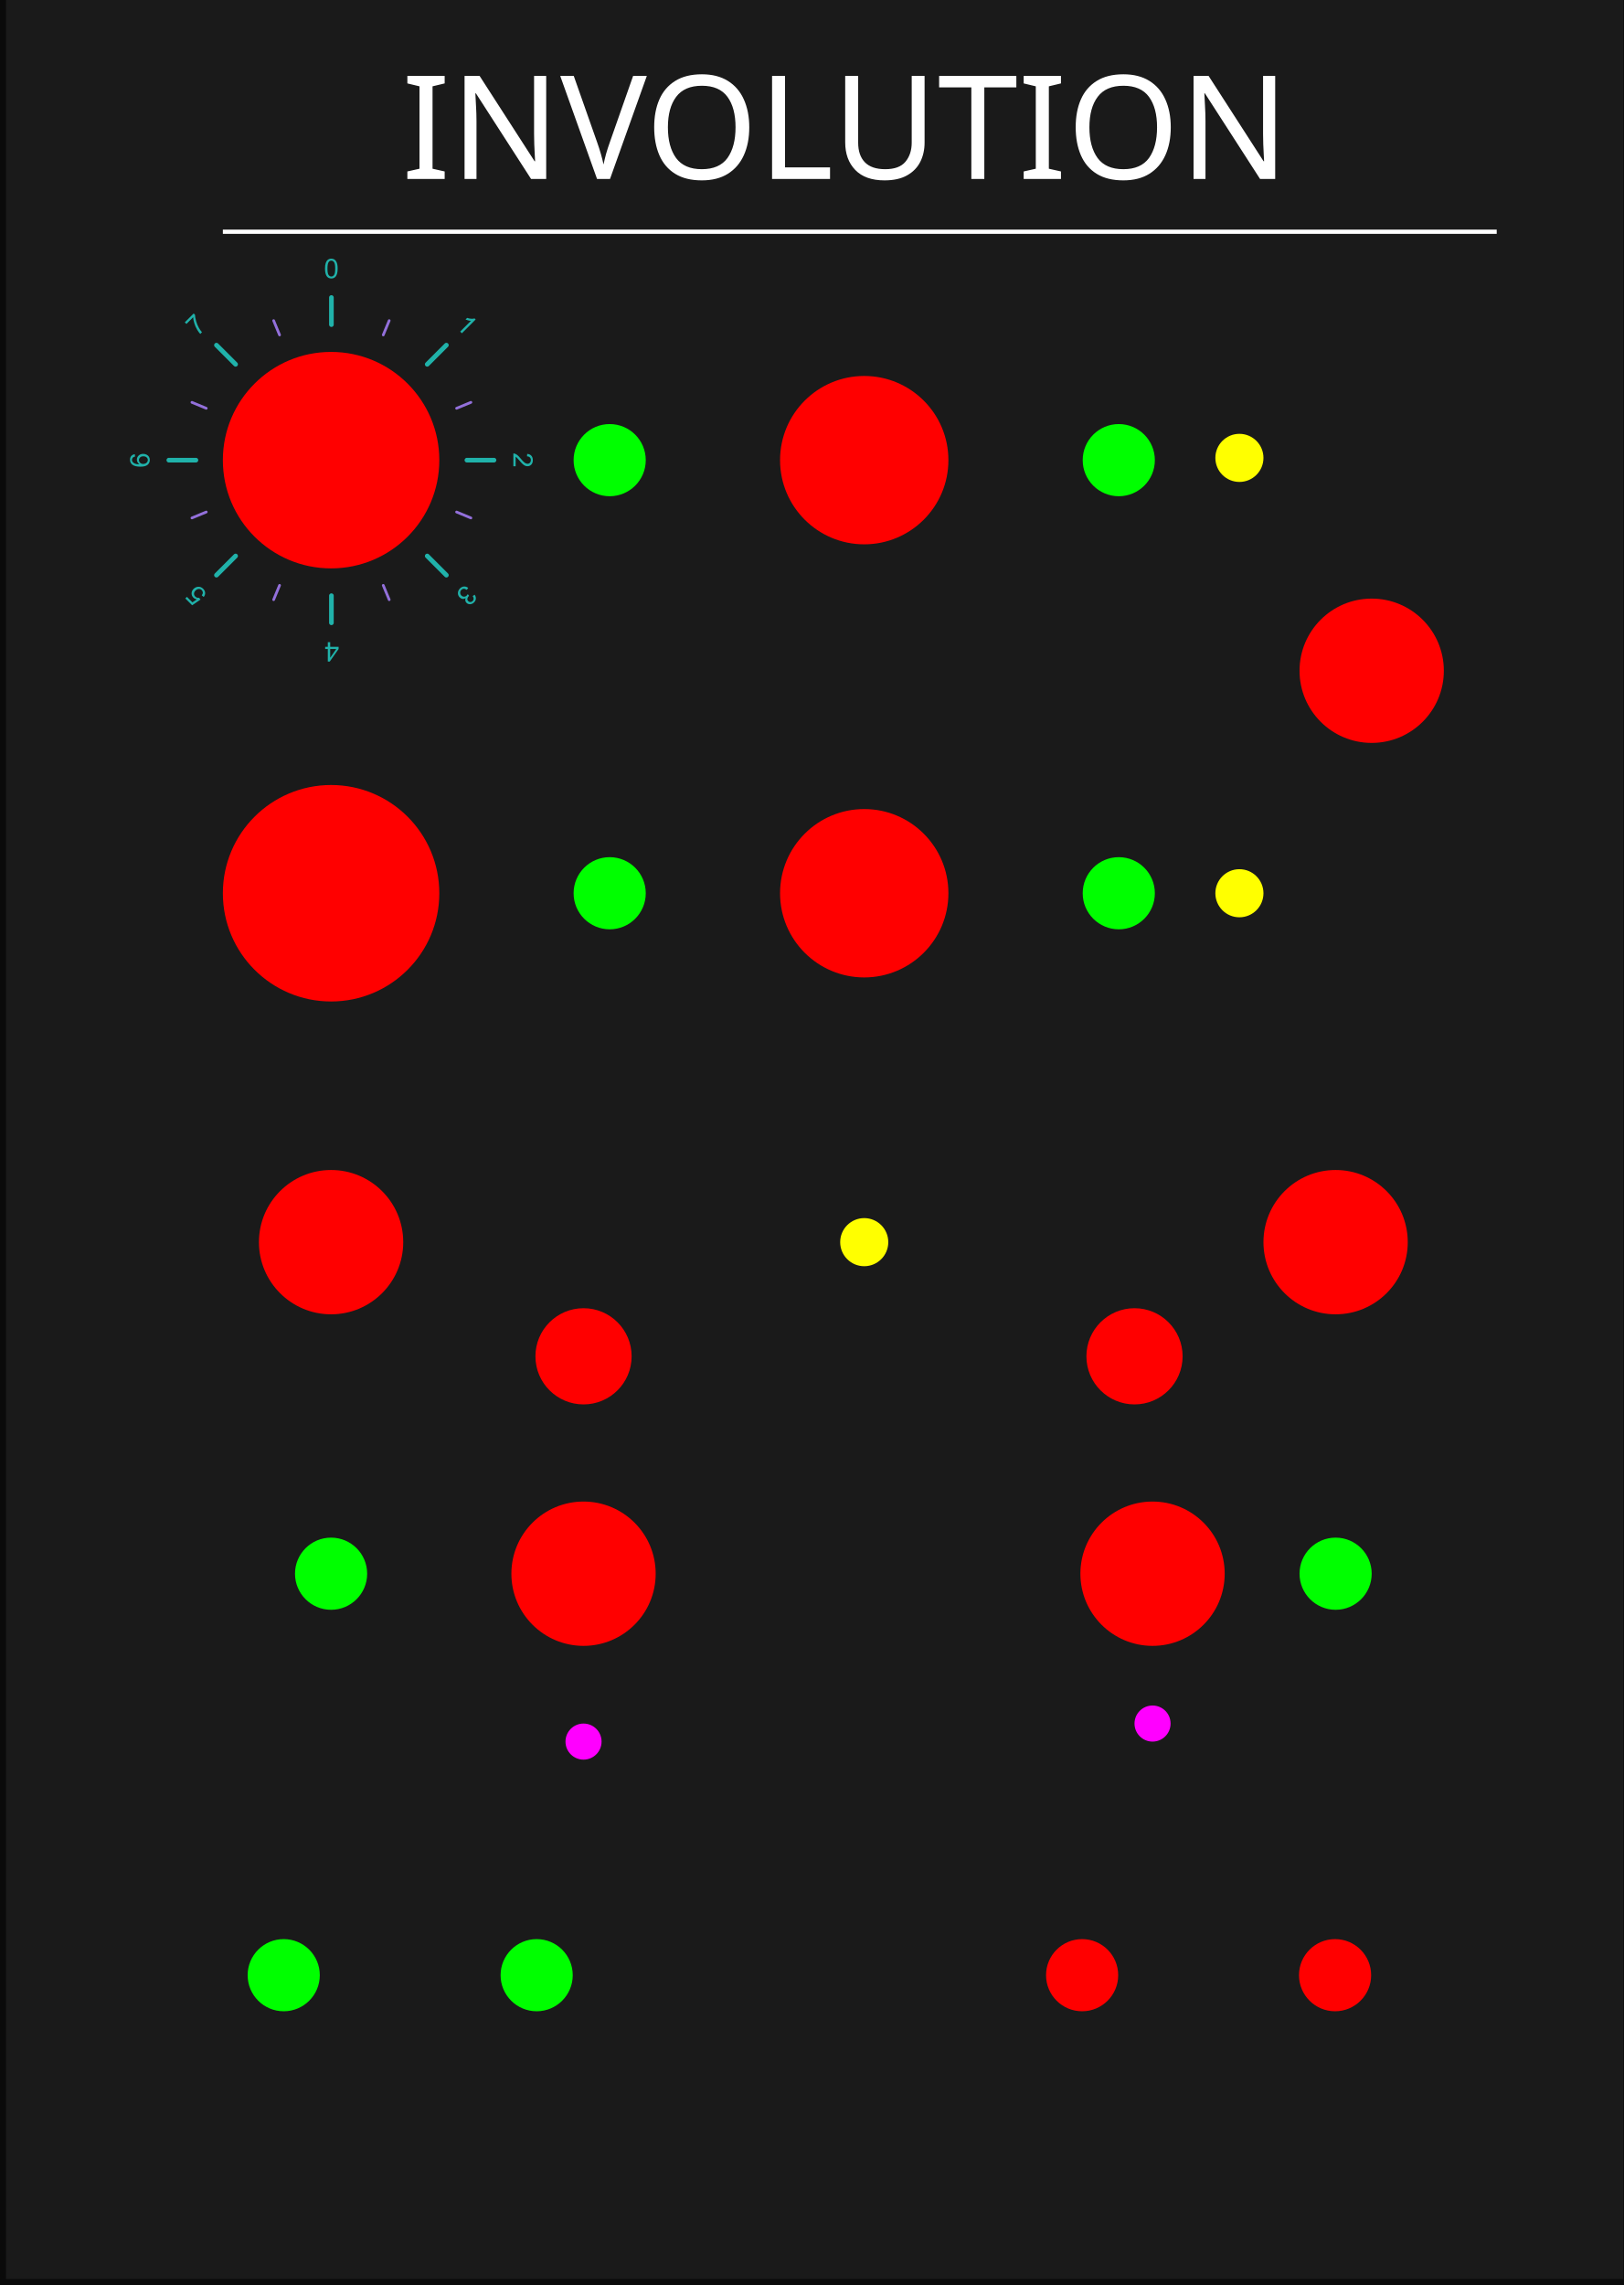
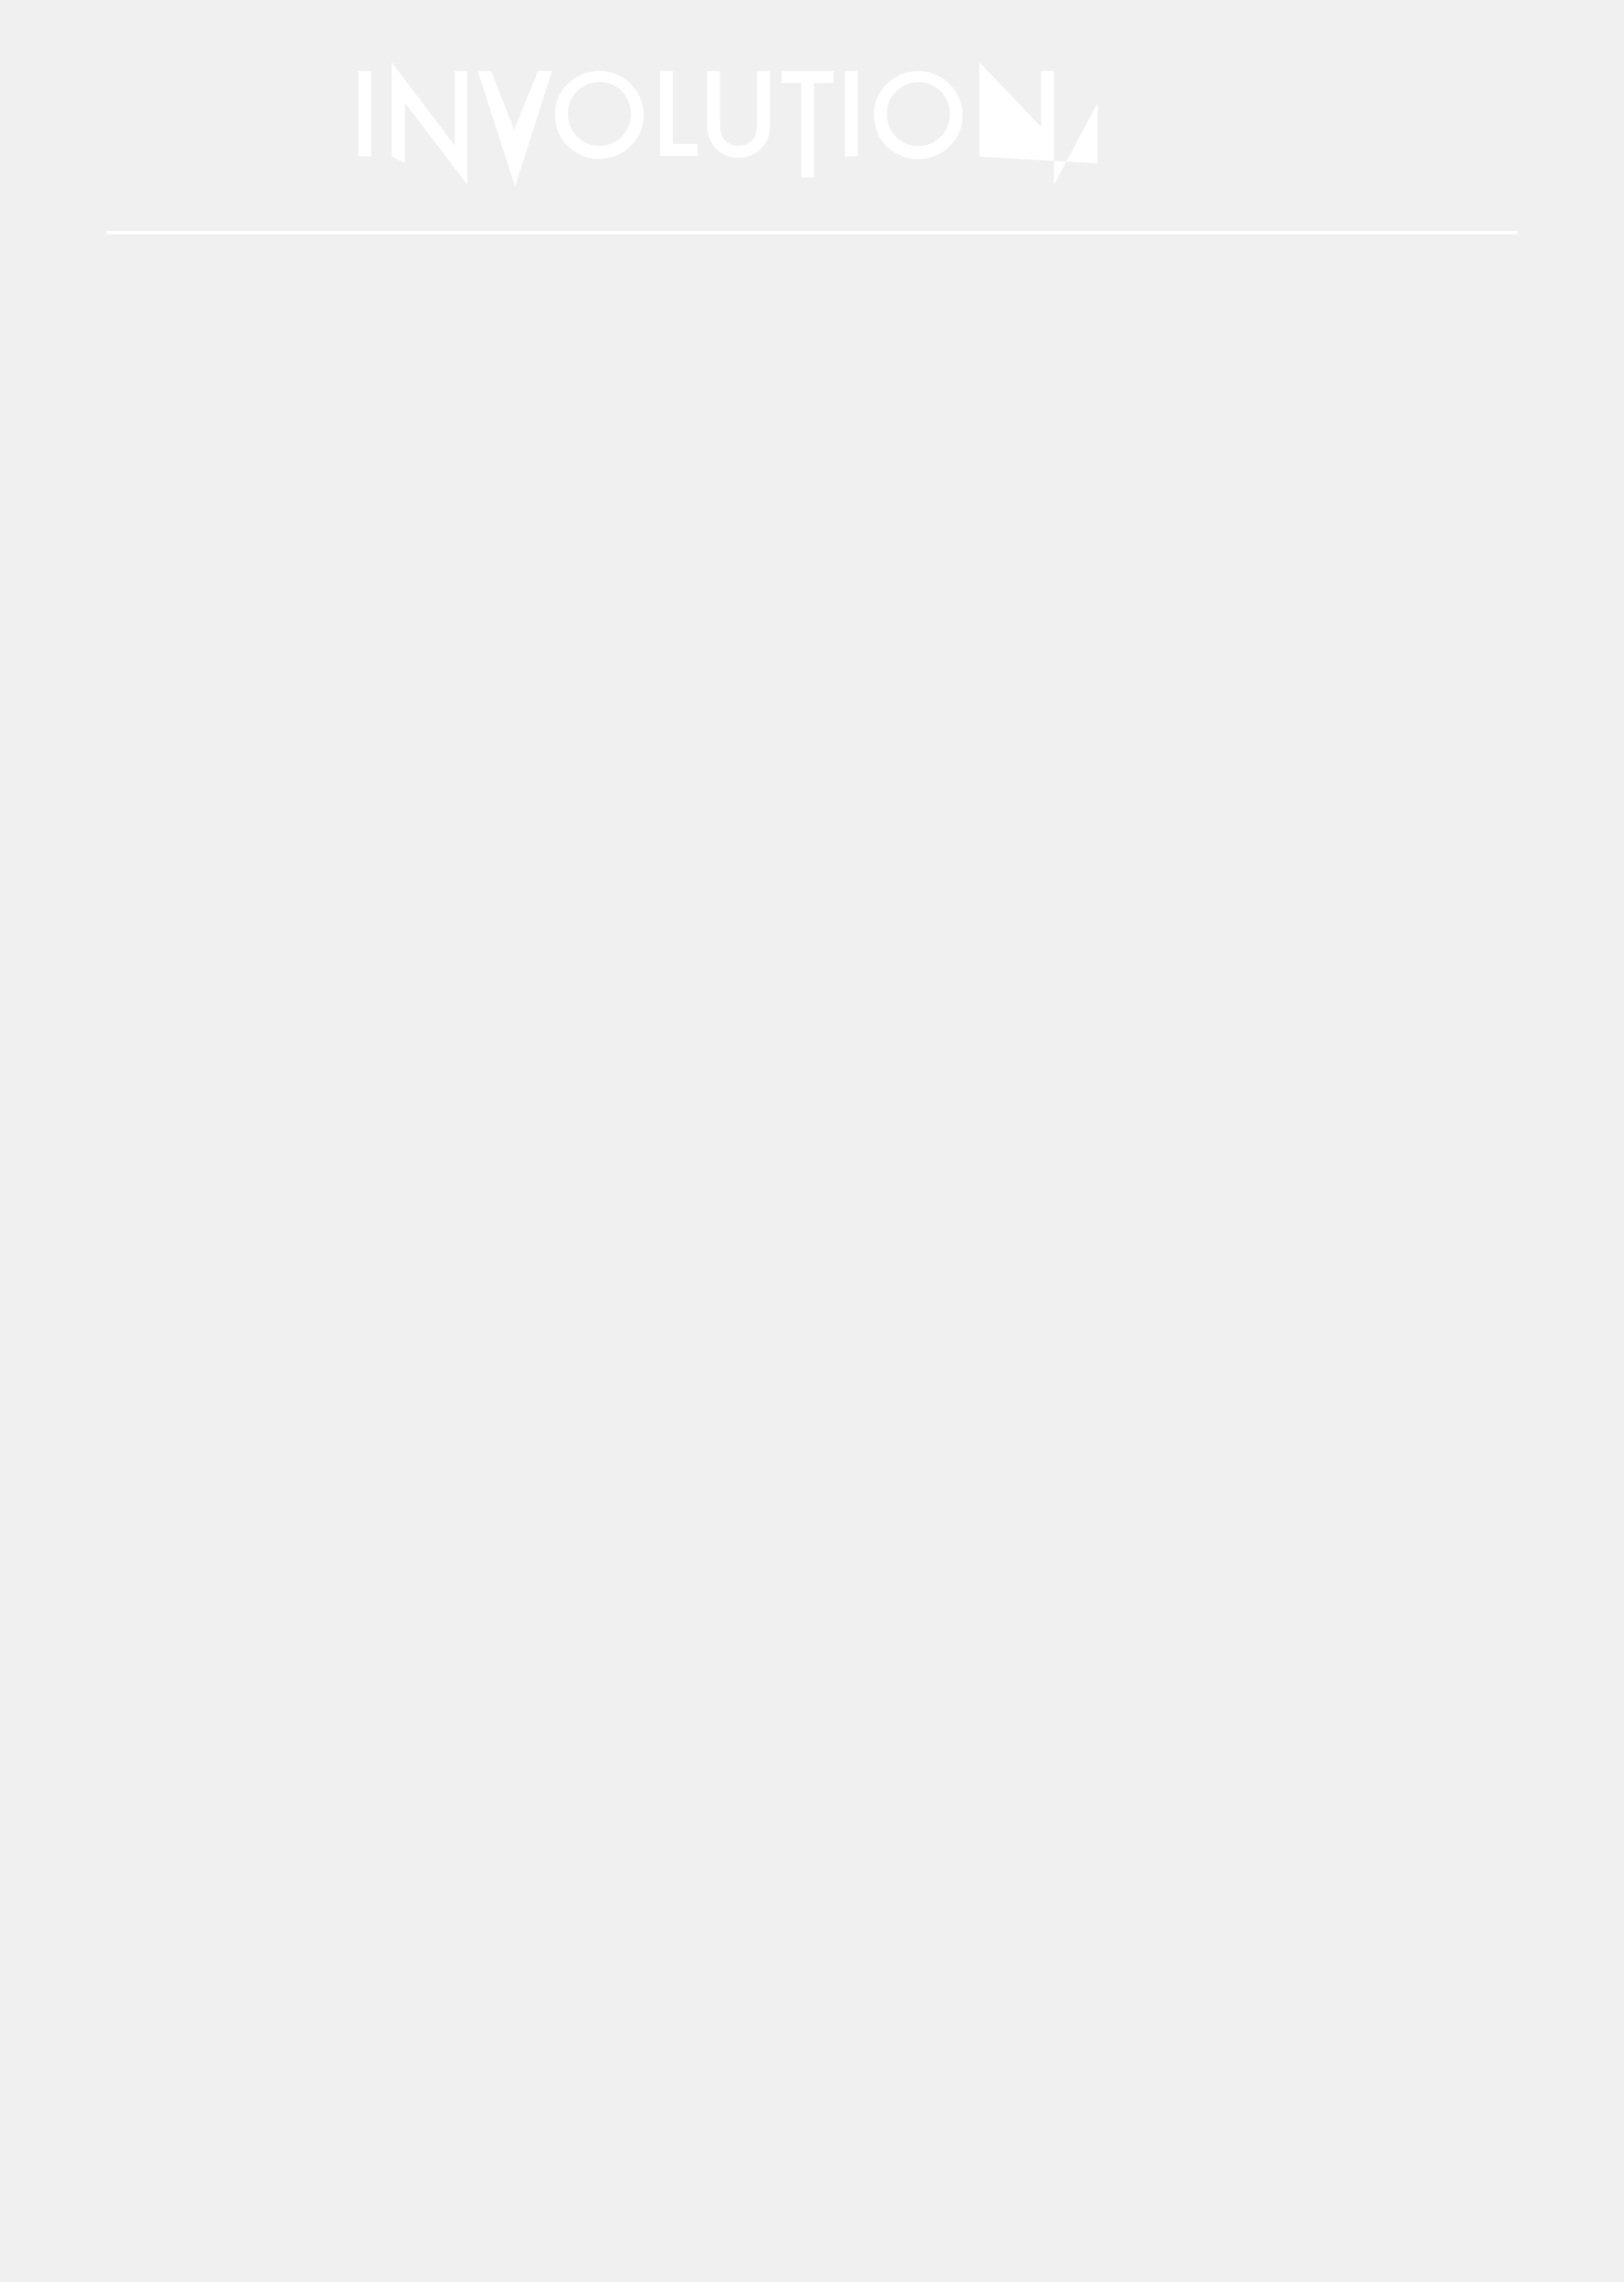
- <svg xmlns="http://www.w3.org/2000/svg" width="270" height="380" viewBox="0 0 270 380" version="1.1" id="svg43" xml:space="preserve">
+ <svg xmlns="http://www.w3.org/2000/svg" width="91.44mm" height="128.5mm" viewBox="0 0 91.44 128.5" version="1.1" id="svg43" xml:space="preserve">
  <defs id="defs3" />
-   <rect width="270" height="380" fill="#1a1a1a" stroke="#0a0a0a" stroke-width="1" id="rect1" x="0.5" y="-0.5" style="display:inline" />
-   <circle style="display:inline;fill:#ffff00;fill-opacity:1;stroke:#ffffff;stroke-width:0" id="oscope_screen" cx="143.739" cy="206.573" r="4" />
-   <circle style="display:inline;fill:#ff0000;fill-opacity:1;stroke:#ffffff;stroke-width:0" id="cutoff_a" cx="55.066" cy="76.524" r="18" />
-   <circle style="display:inline;fill:#ff0000;fill-opacity:1;stroke:#ffffff;stroke-width:0" id="resonance_a" cx="143.739" cy="76.524" r="14" />
-   <circle style="display:inline;fill:#ff0000;fill-opacity:1;stroke:#ffffff;stroke-width:0" id="cutoff_b" cx="55.066" cy="148.548" r="18" />
-   <circle style="display:inline;fill:#ff0000;fill-opacity:1;stroke:#ffffff;stroke-width:0" id="resonance_b" cx="143.739" cy="148.548" r="14" />
-   <circle style="display:inline;fill:#ffff00;fill-opacity:1;stroke:#ffffff;stroke-width:0" id="link_cutoff" cx="206.139" cy="76.147" r="4" />
-   <circle style="display:inline;fill:#ffff00;fill-opacity:1;stroke:#ffffff;stroke-width:0" id="link_resonance" cx="206.139" cy="148.548" r="4" />
-   <circle style="display:inline;fill:#ff0000;fill-opacity:1;stroke:#ffffff;stroke-width:0" id="highpass_cutoff" cx="55.066" cy="206.573" r="12" />
-   <circle style="display:inline;fill:#ff0000;fill-opacity:1;stroke:#ffffff;stroke-width:0" id="filter_morph" cx="228.139" cy="111.548" r="12" />
-   <circle style="display:inline;fill:#ff0000;fill-opacity:1;stroke:#ffffff;stroke-width:0" id="cross_feedback" cx="222.139" cy="206.573" r="12" />
-   <circle style="display:inline;fill:#ff0000;fill-opacity:1;stroke:#ffffff;stroke-width:0" id="chaos_amount" cx="97.053" cy="261.711" r="12" />
-   <circle style="display:inline;fill:#ff0000;fill-opacity:1;stroke:#ffffff;stroke-width:0" id="chaos_rate" cx="97.053" cy="225.557" r="8" />
-   <circle style="display:inline;fill:#ff00ff;fill-opacity:1;stroke:#ffffff;stroke-width:0" id="chaos_light" cx="97.053" cy="289.631" r="3" />
-   <circle style="display:inline;fill:#ff0000;fill-opacity:1;stroke:#ffffff;stroke-width:0" id="shimmer_amount" cx="191.692" cy="261.711" r="12" />
-   <circle style="display:inline;fill:#ff0000;fill-opacity:1;stroke:#ffffff;stroke-width:0" id="shimmer_rate" cx="188.692" cy="225.557" r="8" />
-   <circle style="display:inline;fill:#ff00ff;fill-opacity:1;stroke:#ffffff;stroke-width:0" id="shimmer_light" cx="191.692" cy="286.631" r="3" />
-   <circle style="display:inline;fill:#00ff00;fill-opacity:1;stroke:#ffffff;stroke-width:0" id="cutoff_a_cv" cx="101.403" cy="76.524" r="6" />
-   <circle style="display:inline;fill:#00ff00;fill-opacity:1;stroke:#ffffff;stroke-width:0" id="resonance_a_cv" cx="186.076" cy="76.524" r="6" />
-   <circle style="display:inline;fill:#00ff00;fill-opacity:1;stroke:#ffffff;stroke-width:0" id="cutoff_b_cv" cx="101.403" cy="148.548" r="6" />
-   <circle style="display:inline;fill:#00ff00;fill-opacity:1;stroke:#ffffff;stroke-width:0" id="resonance_b_cv" cx="186.076" cy="148.548" r="6" />
-   <circle style="display:inline;fill:#00ff00;fill-opacity:1;stroke:#ffffff;stroke-width:0" id="chaos_cv" cx="55.066" cy="261.711" r="6" />
-   <circle style="display:inline;fill:#00ff00;fill-opacity:1;stroke:#ffffff;stroke-width:0" id="shimmer_cv" cx="222.139" cy="261.711" r="6" />
-   <circle style="display:inline;fill:#00ff00;fill-opacity:1;stroke:#ffffff;stroke-width:0" id="audio_a_input" cx="89.259" cy="328.478" r="6" />
-   <circle style="display:inline;fill:#00ff00;fill-opacity:1;stroke:#ffffff;stroke-width:0" id="audio_b_input" cx="47.189" cy="328.478" r="6" />
-   <circle style="display:inline;fill:#ff0000;fill-opacity:1;stroke:#ffffff;stroke-width:0" id="audio_a_output" cx="222.049" cy="328.478" r="6" />
-   <circle style="display:inline;fill:#ff0000;fill-opacity:1;stroke:#ffffff;stroke-width:0" id="audio_b_output" cx="179.979" cy="328.478" r="6" />
-   <text xml:space="preserve" style="font-style:normal;font-variant:normal;font-weight:500;font-stretch:normal;font-size:24px;font-family:Futura;-inkscape-font-specification:'Futura, Medium';font-variant-ligatures:normal;font-variant-caps:normal;font-variant-numeric:normal;font-variant-east-asian:normal;text-align:start;writing-mode:lr-tb;direction:ltr;text-anchor:start;fill:#ffffff;fill-rule:evenodd;stroke:#0f0f0f;stroke-width:0;fill-opacity:1" x="66.799" y="29.76" id="text1">
-     <tspan id="tspan1" x="66.799" y="29.76">INVOLUTION</tspan>
-   </text>
-   <rect style="fill:#ffffff;fill-opacity:1;fill-rule:evenodd;stroke:#0f0f0f;stroke-width:0" id="rect2" width="211.867" height="0.707" x="37.066" y="38.184" />
-   <g transform="matrix(0.6438438,0,0,0.6439708,55.12093,76.52393)" id="g23">
-     <g stroke="#20b2aa" stroke-width="1.2" stroke-linecap="round" id="g8">
-       <path id="line1" d="m 0,-35 v -7" />
-       <path id="line2" transform="rotate(45)" d="m 0,-35 v -7" />
-       <path id="line3" transform="rotate(90)" d="m 0,-35 v -7" />
-       <path id="line4" transform="rotate(135)" d="m 0,-35 v -7" />
-       <path id="line5" transform="scale(-1)" d="m 0,-35 v -7" />
-       <path id="line6" transform="rotate(-135)" d="m 0,-35 v -7" />
-       <path id="line7" transform="rotate(-90)" d="m 0,-35 v -7" />
-       <path id="line8" transform="rotate(-45)" d="m 0,-35 v -7" />
-     </g>
-     <g fill="#20b2aa" font-family="Arial, sans-serif" font-size="7px" text-anchor="middle" id="g15">
-       <path d="m -1.656,-49.471 q 0,-0.889 0.181,-1.429 0.185,-0.543 0.543,-0.837 0.362,-0.294 0.909,-0.294 0.403,0 0.708,0.164 0.304,0.161 0.502,0.468 0.198,0.304 0.311,0.745 0.113,0.438 0.113,1.183 0,0.882 -0.181,1.425 -0.181,0.54 -0.543,0.837 -0.359,0.294 -0.909,0.294 -0.725,0 -1.138,-0.52 -0.496,-0.625 -0.496,-2.037 z m 0.632,0 q 0,1.234 0.287,1.644 0.291,0.407 0.714,0.407 0.424,0 0.711,-0.41 0.291,-0.41 0.291,-1.641 0,-1.237 -0.291,-1.644 -0.287,-0.407 -0.718,-0.407 -0.424,0 -0.677,0.359 -0.318,0.458 -0.318,1.692 z" id="text8" aria-label="0" />
-       <path d="M 0.661,-47 H 0.046 v -3.92 q -0.222,0.212 -0.584,0.424 -0.359,0.212 -0.646,0.318 v -0.595 q 0.516,-0.243 0.902,-0.588 0.386,-0.345 0.547,-0.67 h 0.396 z" id="text9" transform="rotate(45)" aria-label="1" />
-       <path d="M 1.577,-47.591 V -47 h -3.312 q -0.007,-0.222 0.072,-0.427 0.126,-0.338 0.403,-0.667 0.28,-0.328 0.807,-0.759 0.817,-0.67 1.104,-1.06 0.287,-0.393 0.287,-0.742 0,-0.366 -0.263,-0.615 -0.26,-0.253 -0.68,-0.253 -0.444,0 -0.711,0.267 -0.267,0.267 -0.27,0.738 l -0.632,-0.065 q 0.065,-0.708 0.489,-1.077 0.424,-0.373 1.138,-0.373 0.721,0 1.142,0.4 0.42,0.4 0.42,0.991 0,0.301 -0.123,0.591 -0.123,0.291 -0.41,0.612 -0.284,0.321 -0.947,0.882 -0.554,0.465 -0.711,0.632 -0.157,0.164 -0.26,0.332 z" id="text10" transform="rotate(90)" aria-label="2" />
-       <path d="m -1.653,-48.323 0.615,-0.082 q 0.106,0.523 0.359,0.755 0.256,0.229 0.622,0.229 0.434,0 0.731,-0.301 0.301,-0.301 0.301,-0.745 0,-0.424 -0.277,-0.697 -0.277,-0.277 -0.704,-0.277 -0.174,0 -0.434,0.068 l 0.068,-0.54 q 0.062,0.007 0.099,0.007 0.393,0 0.708,-0.205 0.314,-0.205 0.314,-0.632 0,-0.338 -0.229,-0.561 -0.229,-0.222 -0.591,-0.222 -0.359,0 -0.598,0.226 -0.239,0.226 -0.308,0.677 l -0.615,-0.109 q 0.113,-0.619 0.513,-0.957 0.4,-0.342 0.995,-0.342 0.41,0 0.755,0.178 0.345,0.174 0.526,0.479 0.185,0.304 0.185,0.646 0,0.325 -0.174,0.591 -0.174,0.267 -0.516,0.424 0.444,0.103 0.69,0.427 0.246,0.321 0.246,0.807 0,0.656 -0.479,1.114 -0.479,0.455 -1.21,0.455 -0.66,0 -1.097,-0.393 -0.434,-0.393 -0.496,-1.019 z" id="text11" transform="rotate(135)" aria-label="3" />
-       <path d="m 0.316,-47 v -1.2 H -1.858 v -0.564 l 2.287,-3.247 h 0.502 v 3.247 H 1.608 v 0.564 H 0.931 V -47 Z m 0,-1.764 v -2.259 l -1.569,2.259 z" id="text12" transform="scale(-1)" aria-label="4" />
-       <path d="m -1.656,-48.312 0.646,-0.055 q 0.072,0.472 0.332,0.711 0.263,0.236 0.632,0.236 0.444,0 0.752,-0.335 0.308,-0.335 0.308,-0.889 0,-0.526 -0.297,-0.831 -0.294,-0.304 -0.772,-0.304 -0.297,0 -0.537,0.137 -0.239,0.133 -0.376,0.349 l -0.578,-0.075 0.485,-2.574 h 2.492 v 0.588 h -2 l -0.27,1.347 q 0.451,-0.314 0.947,-0.314 0.656,0 1.107,0.455 0.451,0.455 0.451,1.169 0,0.68 -0.396,1.176 -0.482,0.608 -1.316,0.608 -0.684,0 -1.118,-0.383 -0.431,-0.383 -0.492,-1.015 z" id="text13" transform="rotate(-135)" aria-label="5" />
-       <path d="m 1.536,-50.784 -0.612,0.048 q -0.082,-0.362 -0.232,-0.526 -0.25,-0.263 -0.615,-0.263 -0.294,0 -0.516,0.164 -0.291,0.212 -0.458,0.619 -0.167,0.407 -0.174,1.159 0.222,-0.338 0.543,-0.502 0.321,-0.164 0.673,-0.164 0.615,0 1.046,0.455 0.434,0.451 0.434,1.169 0,0.472 -0.205,0.878 -0.202,0.403 -0.557,0.619 -0.355,0.215 -0.807,0.215 -0.769,0 -1.254,-0.564 -0.485,-0.567 -0.485,-1.866 0,-1.453 0.537,-2.112 0.468,-0.574 1.261,-0.574 0.591,0 0.967,0.332 0.379,0.332 0.455,0.916 z m -2.512,2.16 q 0,0.318 0.133,0.608 0.137,0.291 0.379,0.444 0.243,0.15 0.509,0.15 0.39,0 0.67,-0.314 0.28,-0.314 0.28,-0.854 0,-0.52 -0.277,-0.817 -0.277,-0.301 -0.697,-0.301 -0.417,0 -0.708,0.301 -0.291,0.297 -0.291,0.783 z" id="text14" transform="rotate(-90)" aria-label="6" />
-       <path d="m -1.615,-51.354 v -0.591 h 3.244 v 0.479 q -0.479,0.509 -0.95,1.354 -0.468,0.844 -0.725,1.736 Q -0.231,-47.749 -0.282,-47 h -0.632 q 0.01,-0.591 0.232,-1.429 0.222,-0.837 0.636,-1.613 0.417,-0.779 0.885,-1.312 z" id="text15" transform="rotate(-45)" aria-label="7" />
-     </g>
-     <g stroke="#9370db" stroke-width="0.7" stroke-linecap="round" id="g22">
-       <path id="line15" transform="rotate(22.5)" d="m 0,-35 v -4" />
-       <path id="line16" transform="rotate(67.5)" d="m 0,-35 v -4" />
-       <path id="line17" transform="rotate(112.5)" d="m 0,-35 v -4" />
-       <path id="line18" transform="rotate(157.5)" d="m 0,-35 v -4" />
-       <path id="line19" transform="rotate(-157.5)" d="m 0,-35 v -4" />
-       <path id="line20" transform="rotate(-112.5)" d="m 0,-35 v -4" />
-       <path id="line21" transform="rotate(-67.5)" d="m 0,-35 v -4" />
-       <path id="line22" transform="rotate(-22.5)" d="m 0,-35 v -4" />
-     </g>
-   </g>
+   <circle style="display:none;fill:#ffff00;fill-opacity:1;stroke:#ffffff;stroke-width:0" id="oscope_screen" cx="45.72" cy="52.1" r="8" />
+   <circle style="display:none;fill:#ff0000;fill-opacity:1;stroke:#ffffff;stroke-width:0" id="cutoff_a" cx="22.0" cy="30.1" r="18" />
+   <circle style="display:none;fill:#ff0000;fill-opacity:1;stroke:#ffffff;stroke-width:0" id="resonance_a" cx="11.0" cy="49.6" r="14" />
+   <circle style="display:none;fill:#ff0000;fill-opacity:1;stroke:#ffffff;stroke-width:0" id="cutoff_b" cx="69.44" cy="30.1" r="18" />
+   <circle style="display:none;fill:#ff0000;fill-opacity:1;stroke:#ffffff;stroke-width:0" id="resonance_b" cx="80.44" cy="49.6" r="14" />
+   <circle style="display:none;fill:#ffff00;fill-opacity:1;stroke:#ffffff;stroke-width:0" id="link_cutoff" cx="22.0" cy="63.2" r="4" />
+   <circle style="display:none;fill:#ffff00;fill-opacity:1;stroke:#ffffff;stroke-width:0" id="link_resonance" cx="69.44" cy="63.2" r="4" />
+   <circle style="display:none;fill:#ff0000;fill-opacity:1;stroke:#ffffff;stroke-width:0" id="highpass_cutoff" cx="11.0" cy="74.9" r="12" />
+   <circle style="display:none;fill:#ff0000;fill-opacity:1;stroke:#ffffff;stroke-width:0" id="filter_morph" cx="45.72" cy="88.7" r="12" />
+   <circle style="display:none;fill:#ff0000;fill-opacity:1;stroke:#ffffff;stroke-width:0" id="cross_feedback" cx="80.44" cy="74.9" r="12" />
+   <circle style="display:none;fill:#ff0000;fill-opacity:1;stroke:#ffffff;stroke-width:0" id="chaos_amount" cx="19.0" cy="93.8" r="12" />
+   <circle style="display:none;fill:#ff0000;fill-opacity:1;stroke:#ffffff;stroke-width:0" id="chaos_rate" cx="28.0" cy="82.2" r="8" />
+   <circle style="display:none;fill:#ff00ff;fill-opacity:1;stroke:#ffffff;stroke-width:0" id="chaos_light" cx="23.0" cy="102.3" r="3" />
+   <circle style="display:none;fill:#ff0000;fill-opacity:1;stroke:#ffffff;stroke-width:0" id="shimmer_amount" cx="72.44" cy="93.8" r="12" />
+   <circle style="display:none;fill:#ff0000;fill-opacity:1;stroke:#ffffff;stroke-width:0" id="shimmer_rate" cx="63.44" cy="82.2" r="8" />
+   <circle style="display:none;fill:#ff00ff;fill-opacity:1;stroke:#ffffff;stroke-width:0" id="shimmer_light" cx="68.44" cy="102.3" r="3" />
+   <circle style="display:none;fill:#00ff00;fill-opacity:1;stroke:#ffffff;stroke-width:0" id="cutoff_a_cv" cx="22.0" cy="42.4" r="6" />
+   <circle style="display:none;fill:#00ff00;fill-opacity:1;stroke:#ffffff;stroke-width:0" id="resonance_a_cv" cx="11.0" cy="63.2" r="6" />
+   <circle style="display:none;fill:#00ff00;fill-opacity:1;stroke:#ffffff;stroke-width:0" id="cutoff_b_cv" cx="69.44" cy="42.4" r="6" />
+   <circle style="display:none;fill:#00ff00;fill-opacity:1;stroke:#ffffff;stroke-width:0" id="resonance_b_cv" cx="80.44" cy="63.2" r="6" />
+   <circle style="display:none;fill:#00ff00;fill-opacity:1;stroke:#ffffff;stroke-width:0" id="chaos_cv" cx="8.0" cy="93.8" r="6" />
+   <circle style="display:none;fill:#00ff00;fill-opacity:1;stroke:#ffffff;stroke-width:0" id="shimmer_cv" cx="83.44" cy="93.8" r="6" />
+   <circle style="display:none;fill:#00ff00;fill-opacity:1;stroke:#ffffff;stroke-width:0" id="audio_a_input" cx="23.0" cy="115.4" r="6" />
+   <circle style="display:none;fill:#00ff00;fill-opacity:1;stroke:#ffffff;stroke-width:0" id="audio_b_input" cx="11.0" cy="115.4" r="6" />
+   <circle style="display:none;fill:#ff0000;fill-opacity:1;stroke:#ffffff;stroke-width:0" id="audio_a_output" cx="80.44" cy="115.4" r="6" />
+   <circle style="display:none;fill:#ff0000;fill-opacity:1;stroke:#ffffff;stroke-width:0" id="audio_b_output" cx="68.44" cy="115.4" r="6" />
+   <path d="m 20.9,4.0 v 4.8 h -0.72 v -4.8 z m 1.15,4.8 V 3.5 L 25.6,8.2 V 4.0 h 0.72 V 10.4 L 22.8,5.8 v 3.4 z m 5.6,-4.8 1.3,3.3 1.34,-3.3 h 0.79 L 29.0,10.5 26.9,4.0 Z m 3.6,2.4 q 0,-1.0 0.74,-1.7 0.74,-0.7 1.77,-0.7 1.02,0 1.75,0.73 0.73,0.73 0.73,1.75 0,1.03 -0.74,1.75 -0.74,0.72 -1.78,0.72 -0.92,0 -1.66,-0.64 -0.81,-0.71 -0.81,-1.86 z m 0.73,0.01 q 0,0.8 0.53,1.3 0.53,0.51 1.22,0.51 0.75,0 1.27,-0.52 0.52,-0.53 0.52,-1.28 0,-0.76 -0.51,-1.28 -0.51,-0.52 -1.26,-0.52 -0.74,0 -1.26,0.52 -0.51,0.51 -0.51,1.27 z m 5.9,-2.4 v 4.1 h 1.4 v 0.68 h -2.12 v -4.8 z m 2.66,0 v 2.9 q 0,0.62 0.2,0.9 0.3,0.41 0.84,0.41 0.55,0 0.85,-0.41 0.2,-0.28 0.2,-0.9 V 4.0 h 0.72 v 3.1 q 0,0.76 -0.47,1.24 -0.53,0.55 -1.30,0.55 -0.77,0 -1.29,-0.55 -0.47,-0.49 -0.47,-1.24 V 4.0 Z m 5.3,0.68 V 10.0 h -0.72 V 4.68 h -1.1 v -0.68 h 2.92 v 0.68 z m 2.46,-0.68 v 4.8 h -0.72 V 4.0 Z m 0.91,2.4 q 0,-1.0 0.74,-1.7 0.74,-0.7 1.77,-0.7 1.02,0 1.75,0.73 0.73,0.73 0.73,1.75 0,1.03 -0.74,1.75 -0.74,0.72 -1.78,0.72 -0.92,0 -1.66,-0.64 -0.81,-0.71 -0.81,-1.86 z m 0.73,0.01 q 0,0.8 0.53,1.3 0.53,0.51 1.22,0.51 0.75,0 1.27,-0.52 0.52,-0.53 0.52,-1.28 0,-0.76 -0.51,-1.28 -0.51,-0.52 -1.26,-0.52 -0.74,0 -1.26,0.52 -0.51,0.51 -0.51,1.27 z m 5.2,2.4 V 3.5 l 3.48,3.65 V 4.0 h 0.72 V 10.4 L 61.8,5.8 v 3.4 z" id="text1" style="font-weight:500;font-size:6.3px;font-family:Futura;-inkscape-font-specification:'Futura, Medium';fill:#ffffff;fill-rule:evenodd;stroke:#0f0f0f;stroke-width:0" aria-label="INVOLUTION" />
+   <path id="rect2" style="fill:#ffffff;fill-rule:evenodd;stroke:#0f0f0f;stroke-width:0" d="m 6.0,13.0 h 79.44 v 0.19 H 6.0 Z" />
</svg>
